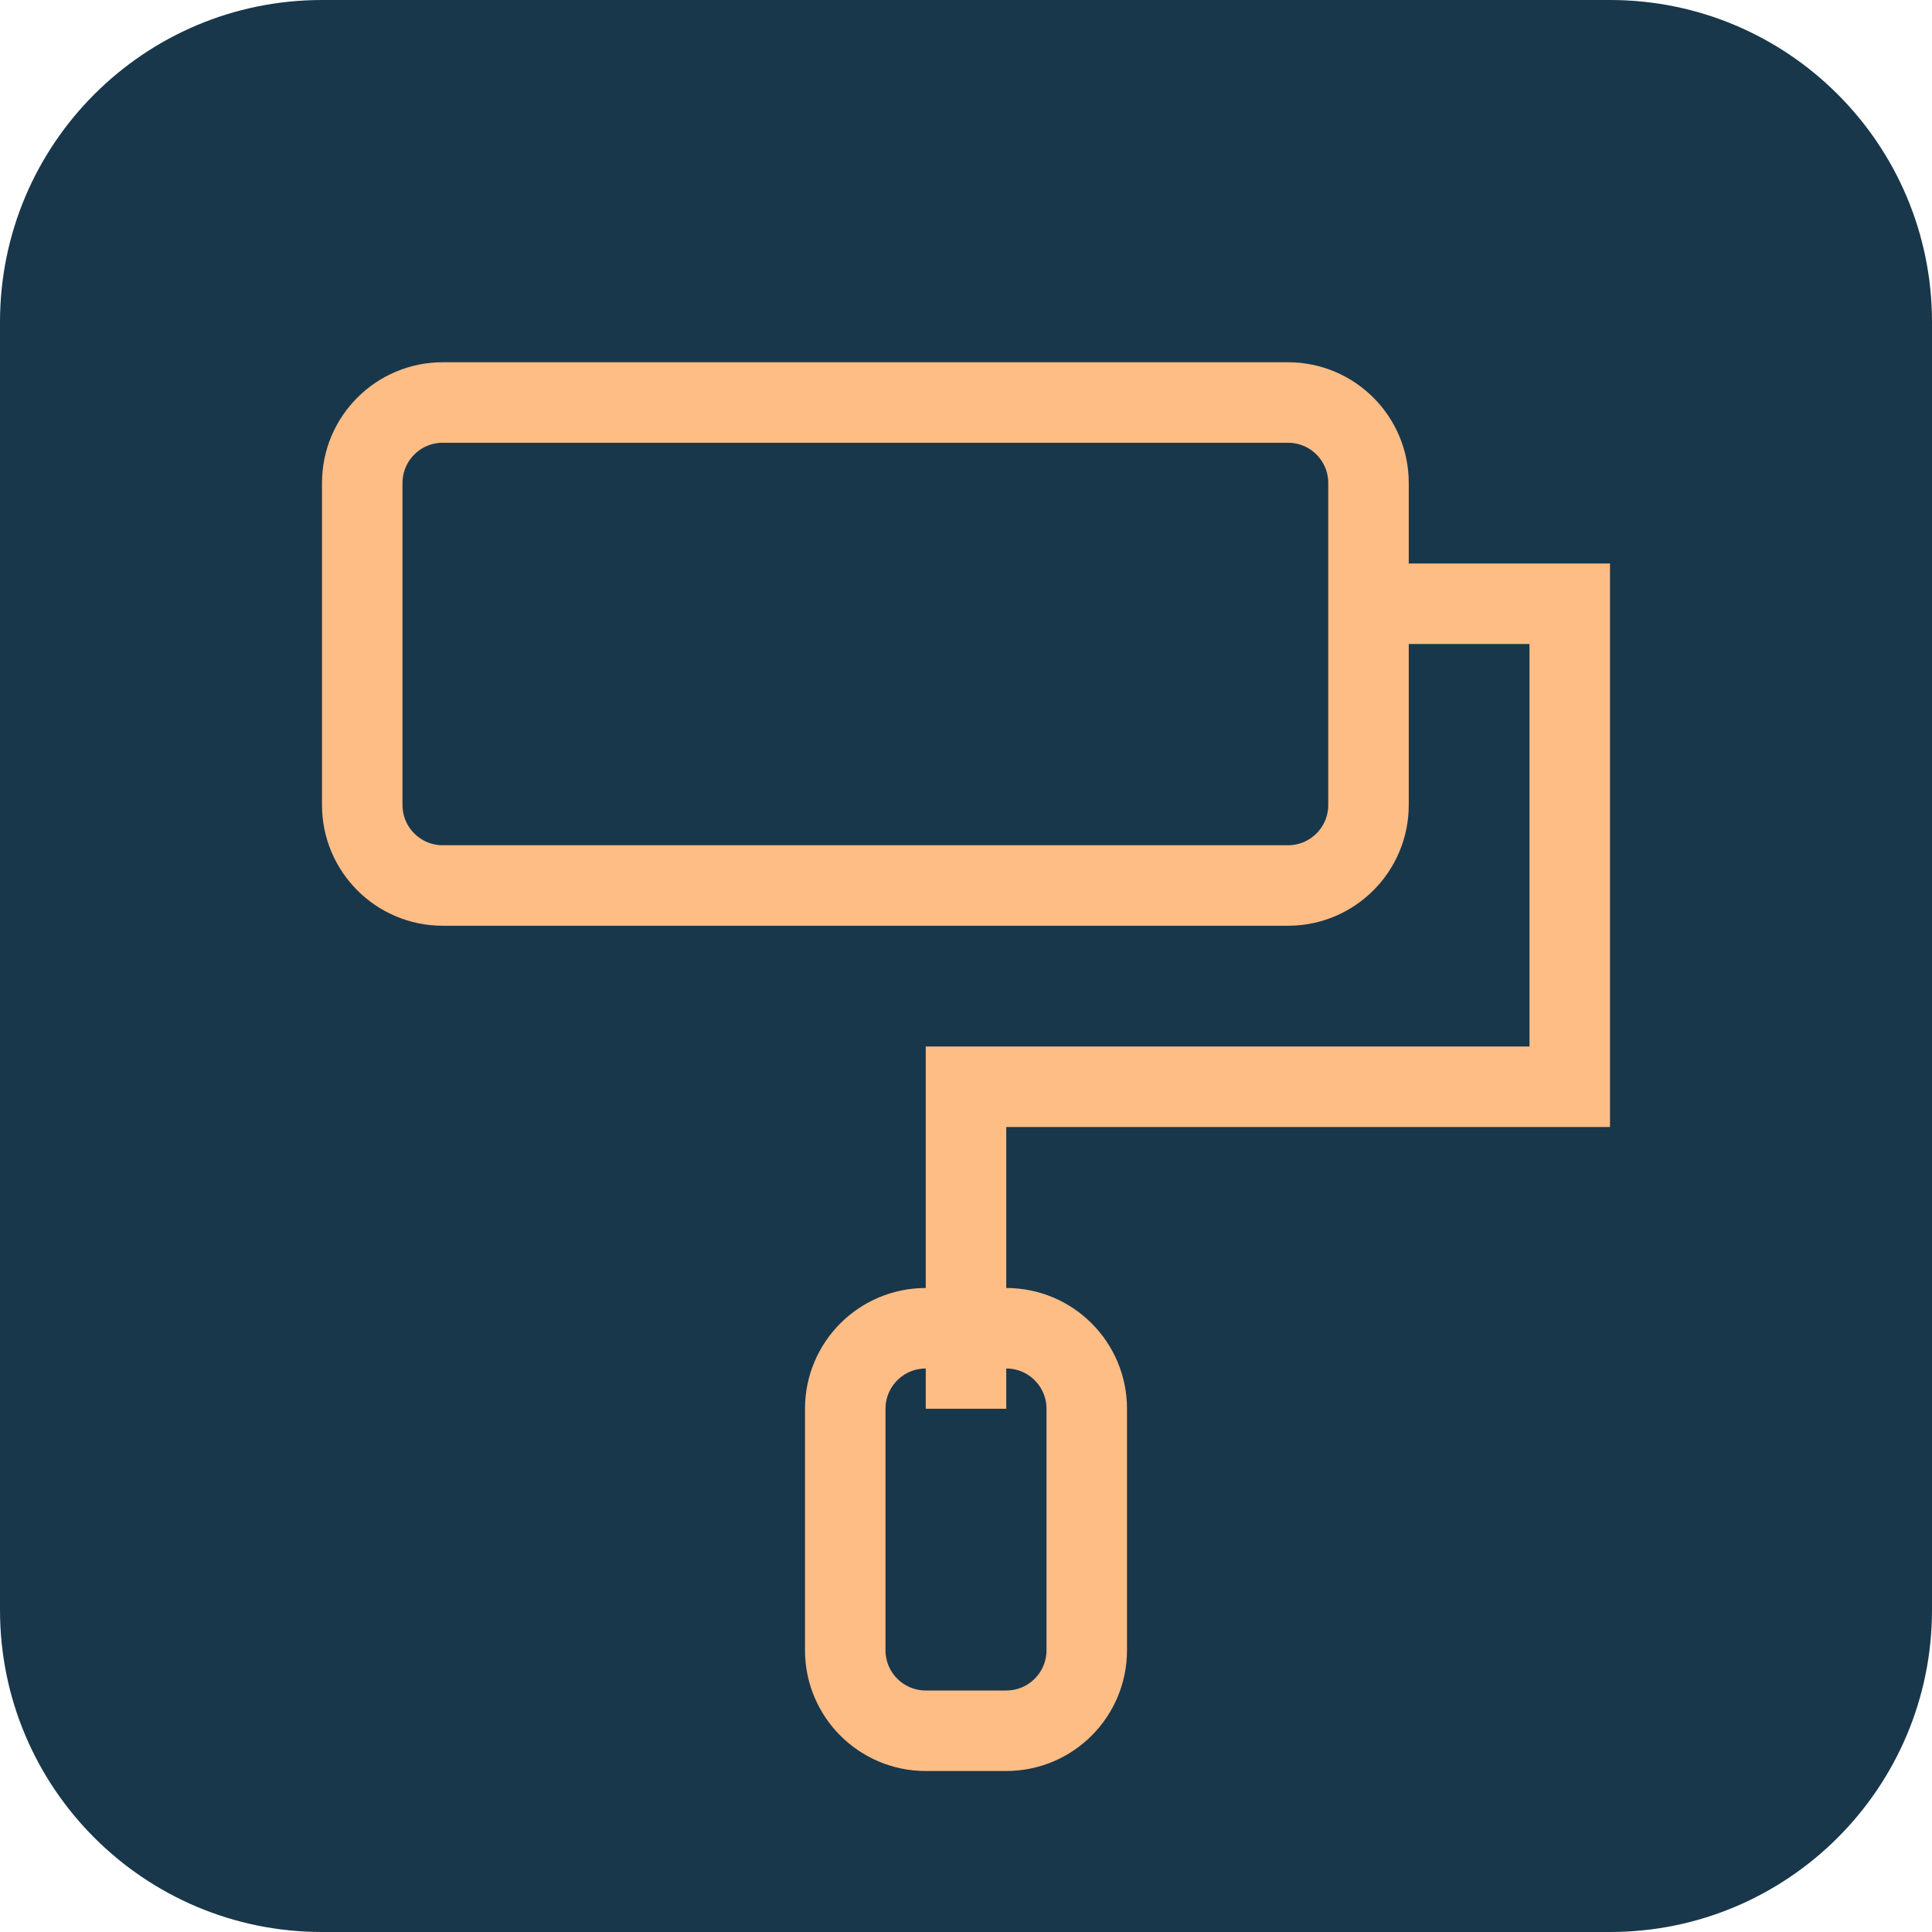
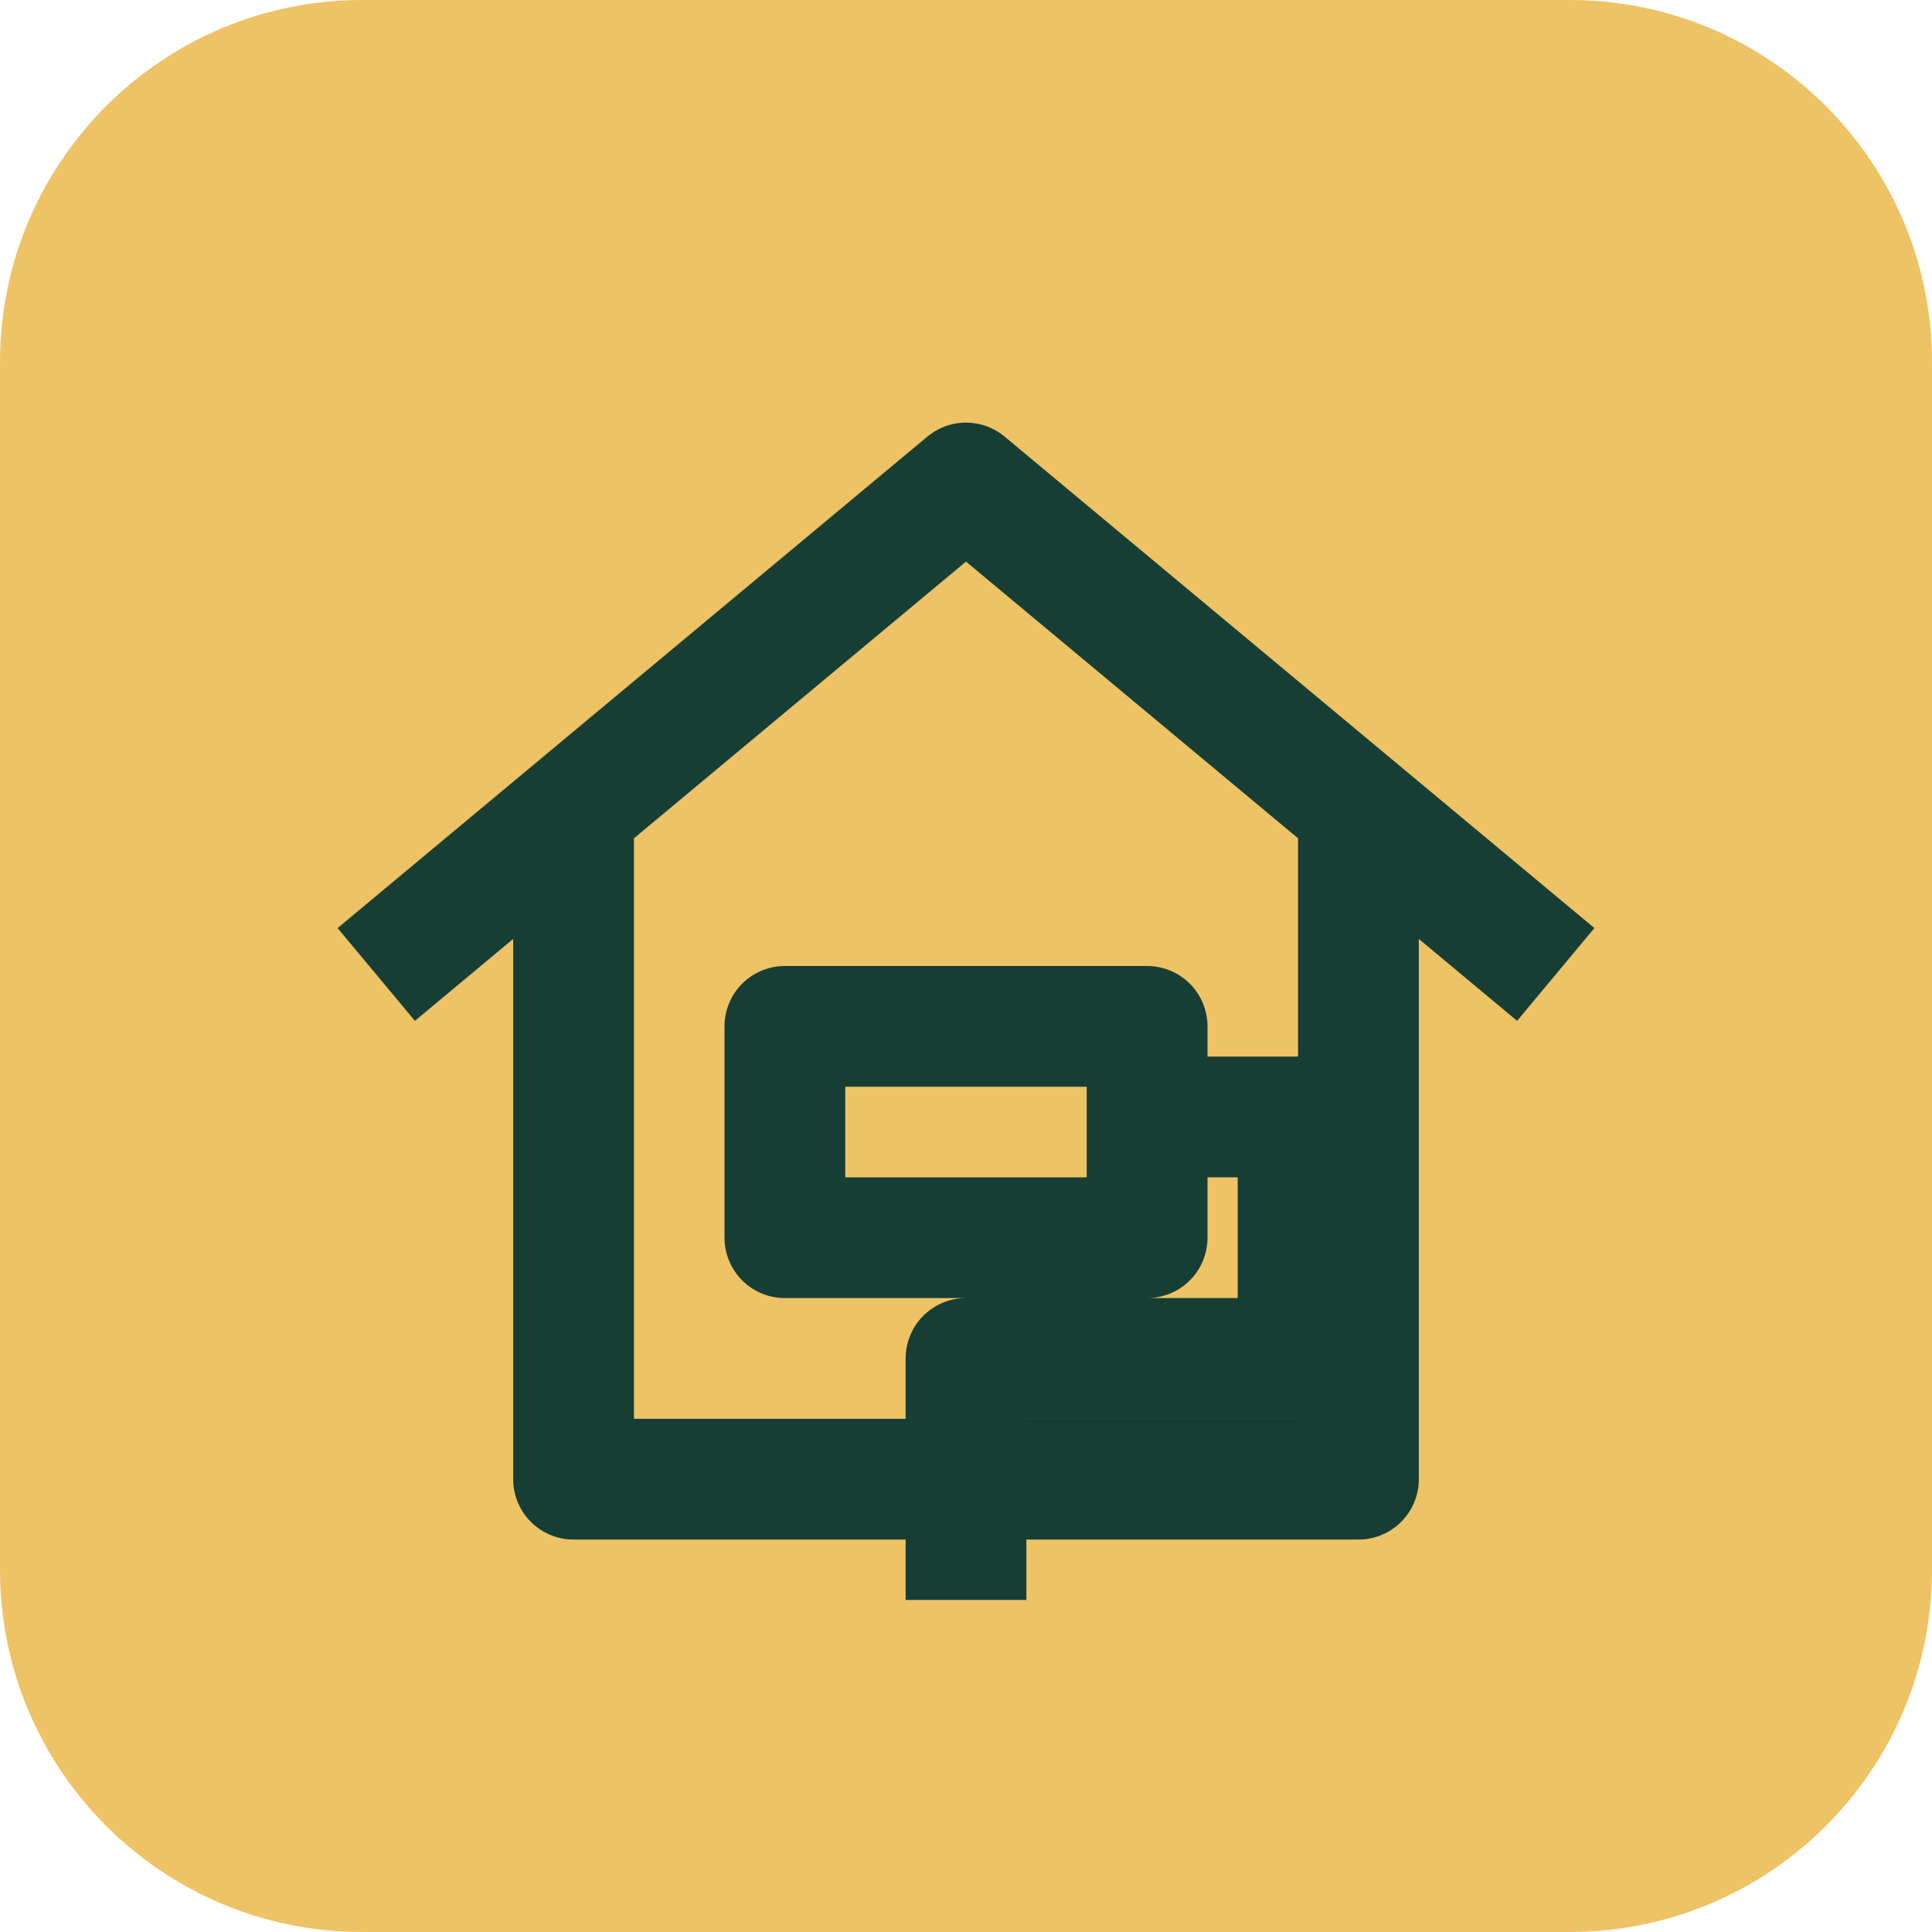
- <svg xmlns="http://www.w3.org/2000/svg" viewBox="0 0 48 48">
-   <rect width="48" height="48" rx="8" fill="#19374b" />
-   <g fill="none" stroke="#ffbd86" stroke-width="2">
-     <rect x="9" y="10" width="25" height="12" rx="2" />
-     <path d="M34 15h5v12H24v8" />
-     <rect x="21" y="33" width="6" height="10" rx="2" />
+ <svg xmlns="http://www.w3.org/2000/svg" viewBox="0 0 64 64">
+   <rect width="64" height="64" rx="12" fill="#edc365" />
+   <g fill="none" stroke="#173e35" stroke-width="4" stroke-linecap="square" stroke-linejoin="round">
+     <path d="M14 31 32 16l18 15M19 28v21h26V28" />
+     <path d="M26 34h12v7H26zM38 37h5v8H32v6" />
  </g>
</svg>
